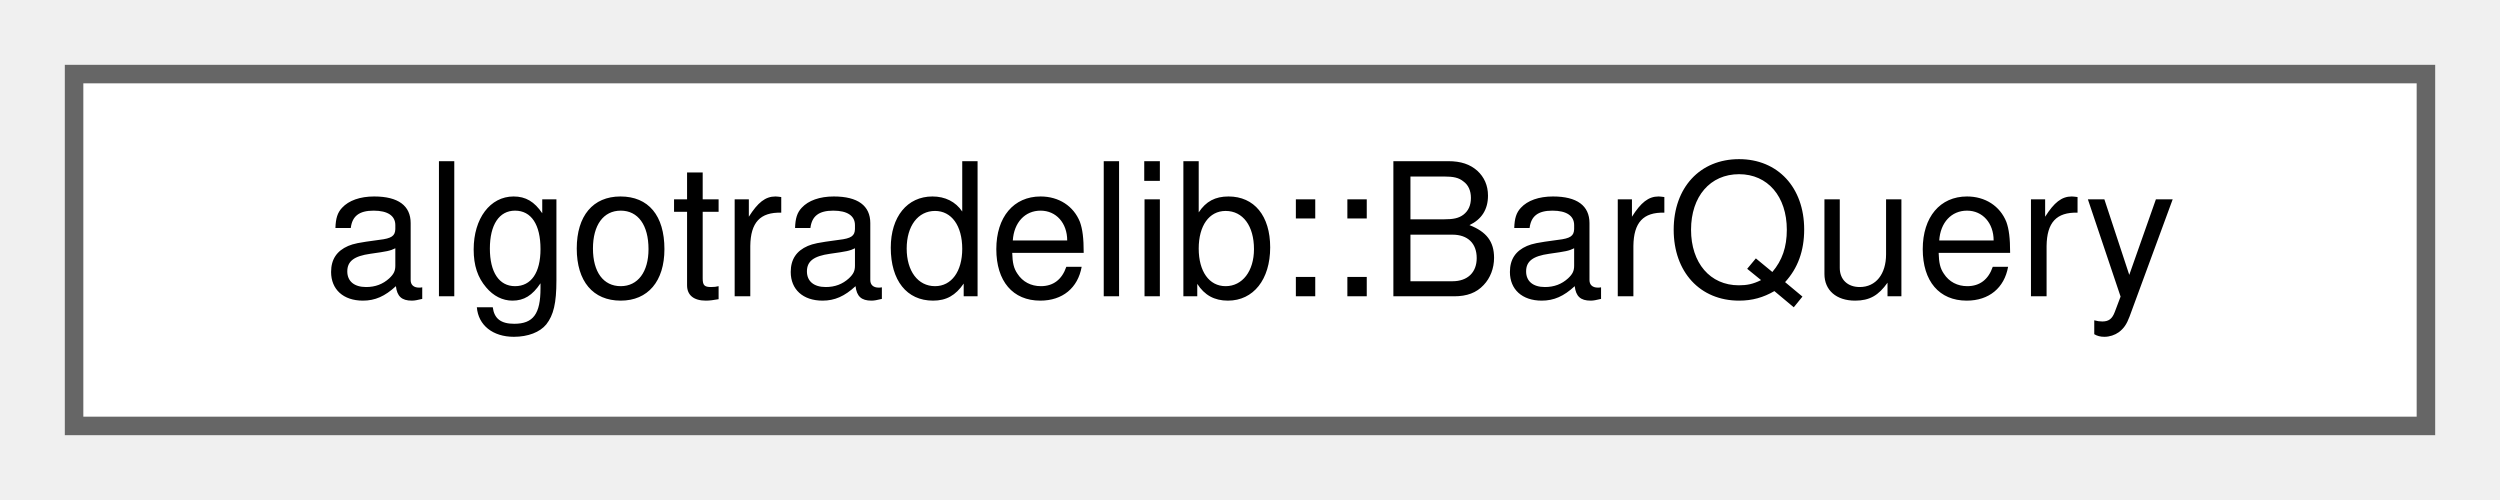
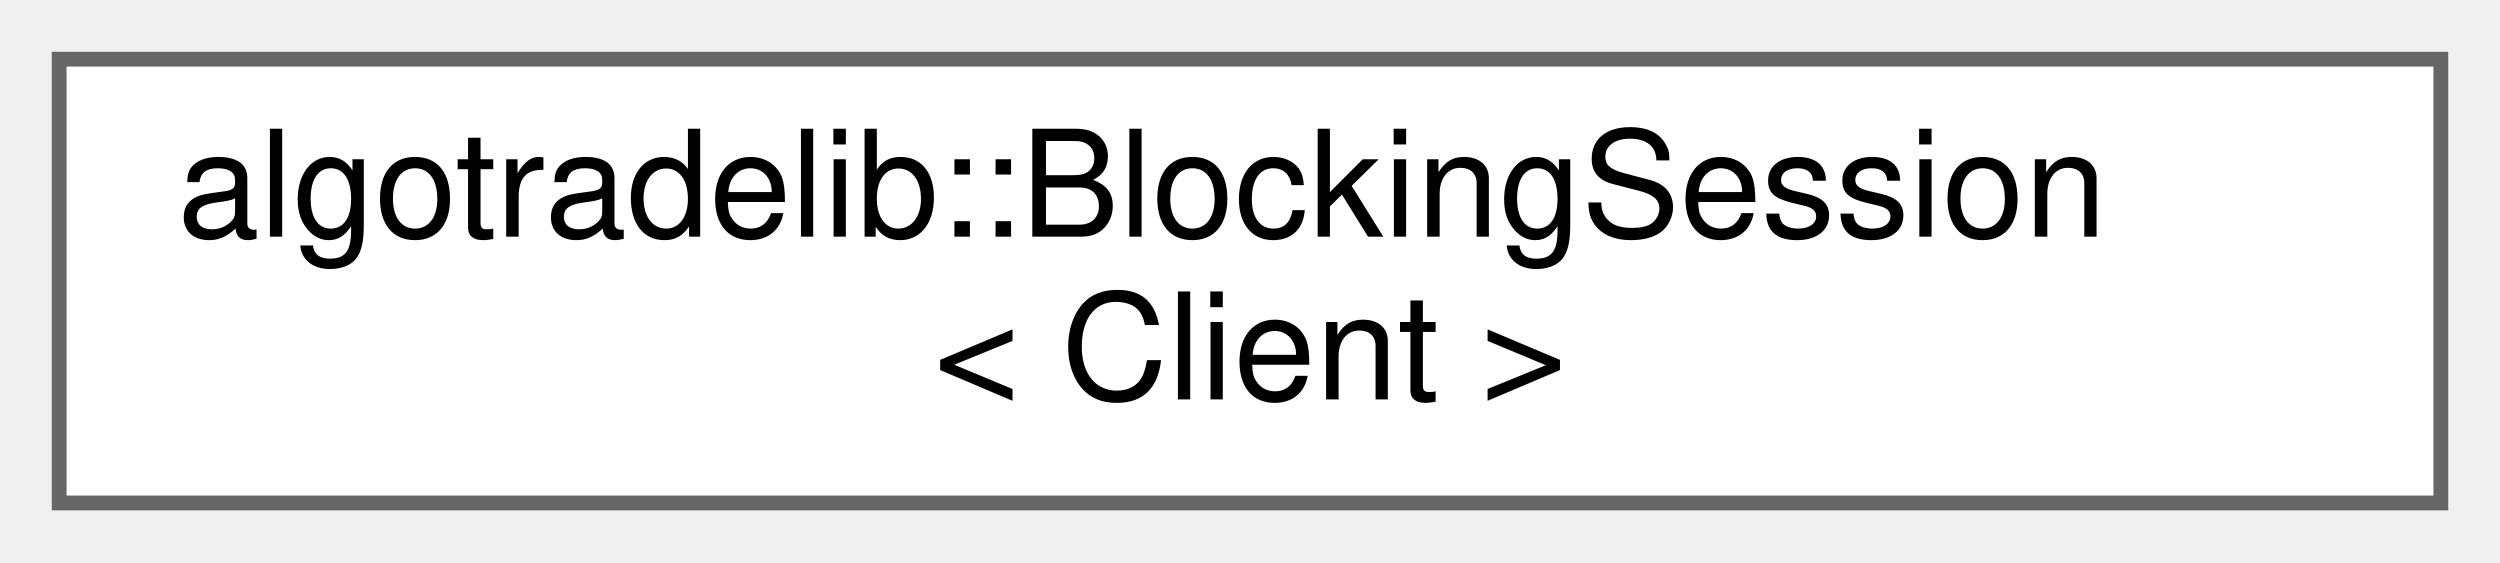
- <svg xmlns="http://www.w3.org/2000/svg" xmlns:xlink="http://www.w3.org/1999/xlink" width="135pt" height="27pt" viewBox="0.00 0.00 135.00 27.00">
-   <g id="graph0" class="graph" transform="scale(1 1) rotate(0) translate(4 23)">
+ <svg xmlns="http://www.w3.org/2000/svg" xmlns:xlink="http://www.w3.org/1999/xlink" width="169pt" height="38pt" viewBox="0.00 0.00 169.00 38.00">
+   <g id="graph0" class="graph" transform="scale(1 1) rotate(0) translate(4 34)">
    <g id="Node000000" class="node">
      <g id="a_Node000000">
-         <a xlink:href="structalgotradelib_1_1BarQuery.html" target="_top" xlink:title="What bars to fetch.">
-           <polygon fill="white" stroke="#666666" points="127,-19 0,-19 0,0 127,0 127,-19" />
-           <text text-anchor="middle" x="63.5" y="-7" font-family="Helvetica,sans-Serif" font-size="10.00">algotradelib::BarQuery</text>
+         <a xlink:href="classalgotradelib_1_1BlockingSession.html" target="_top" xlink:title="A blocking broker client bound to one account, with the same broker operations as BrokerSession,...">
+           <polygon fill="white" stroke="#666666" points="161,-30 0,-30 0,0 161,0 161,-30" />
+           <text text-anchor="start" x="8" y="-18" font-family="Helvetica,sans-Serif" font-size="10.00">algotradelib::BlockingSession</text>
+           <text text-anchor="middle" x="80.5" y="-7" font-family="Helvetica,sans-Serif" font-size="10.00">&lt; Client &gt;</text>
        </a>
      </g>
    </g>
  </g>
</svg>
